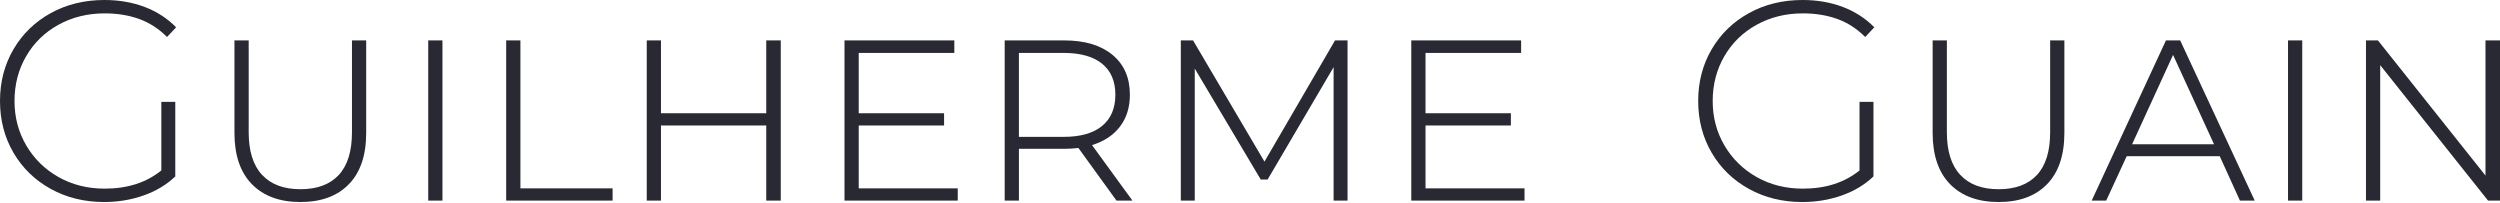
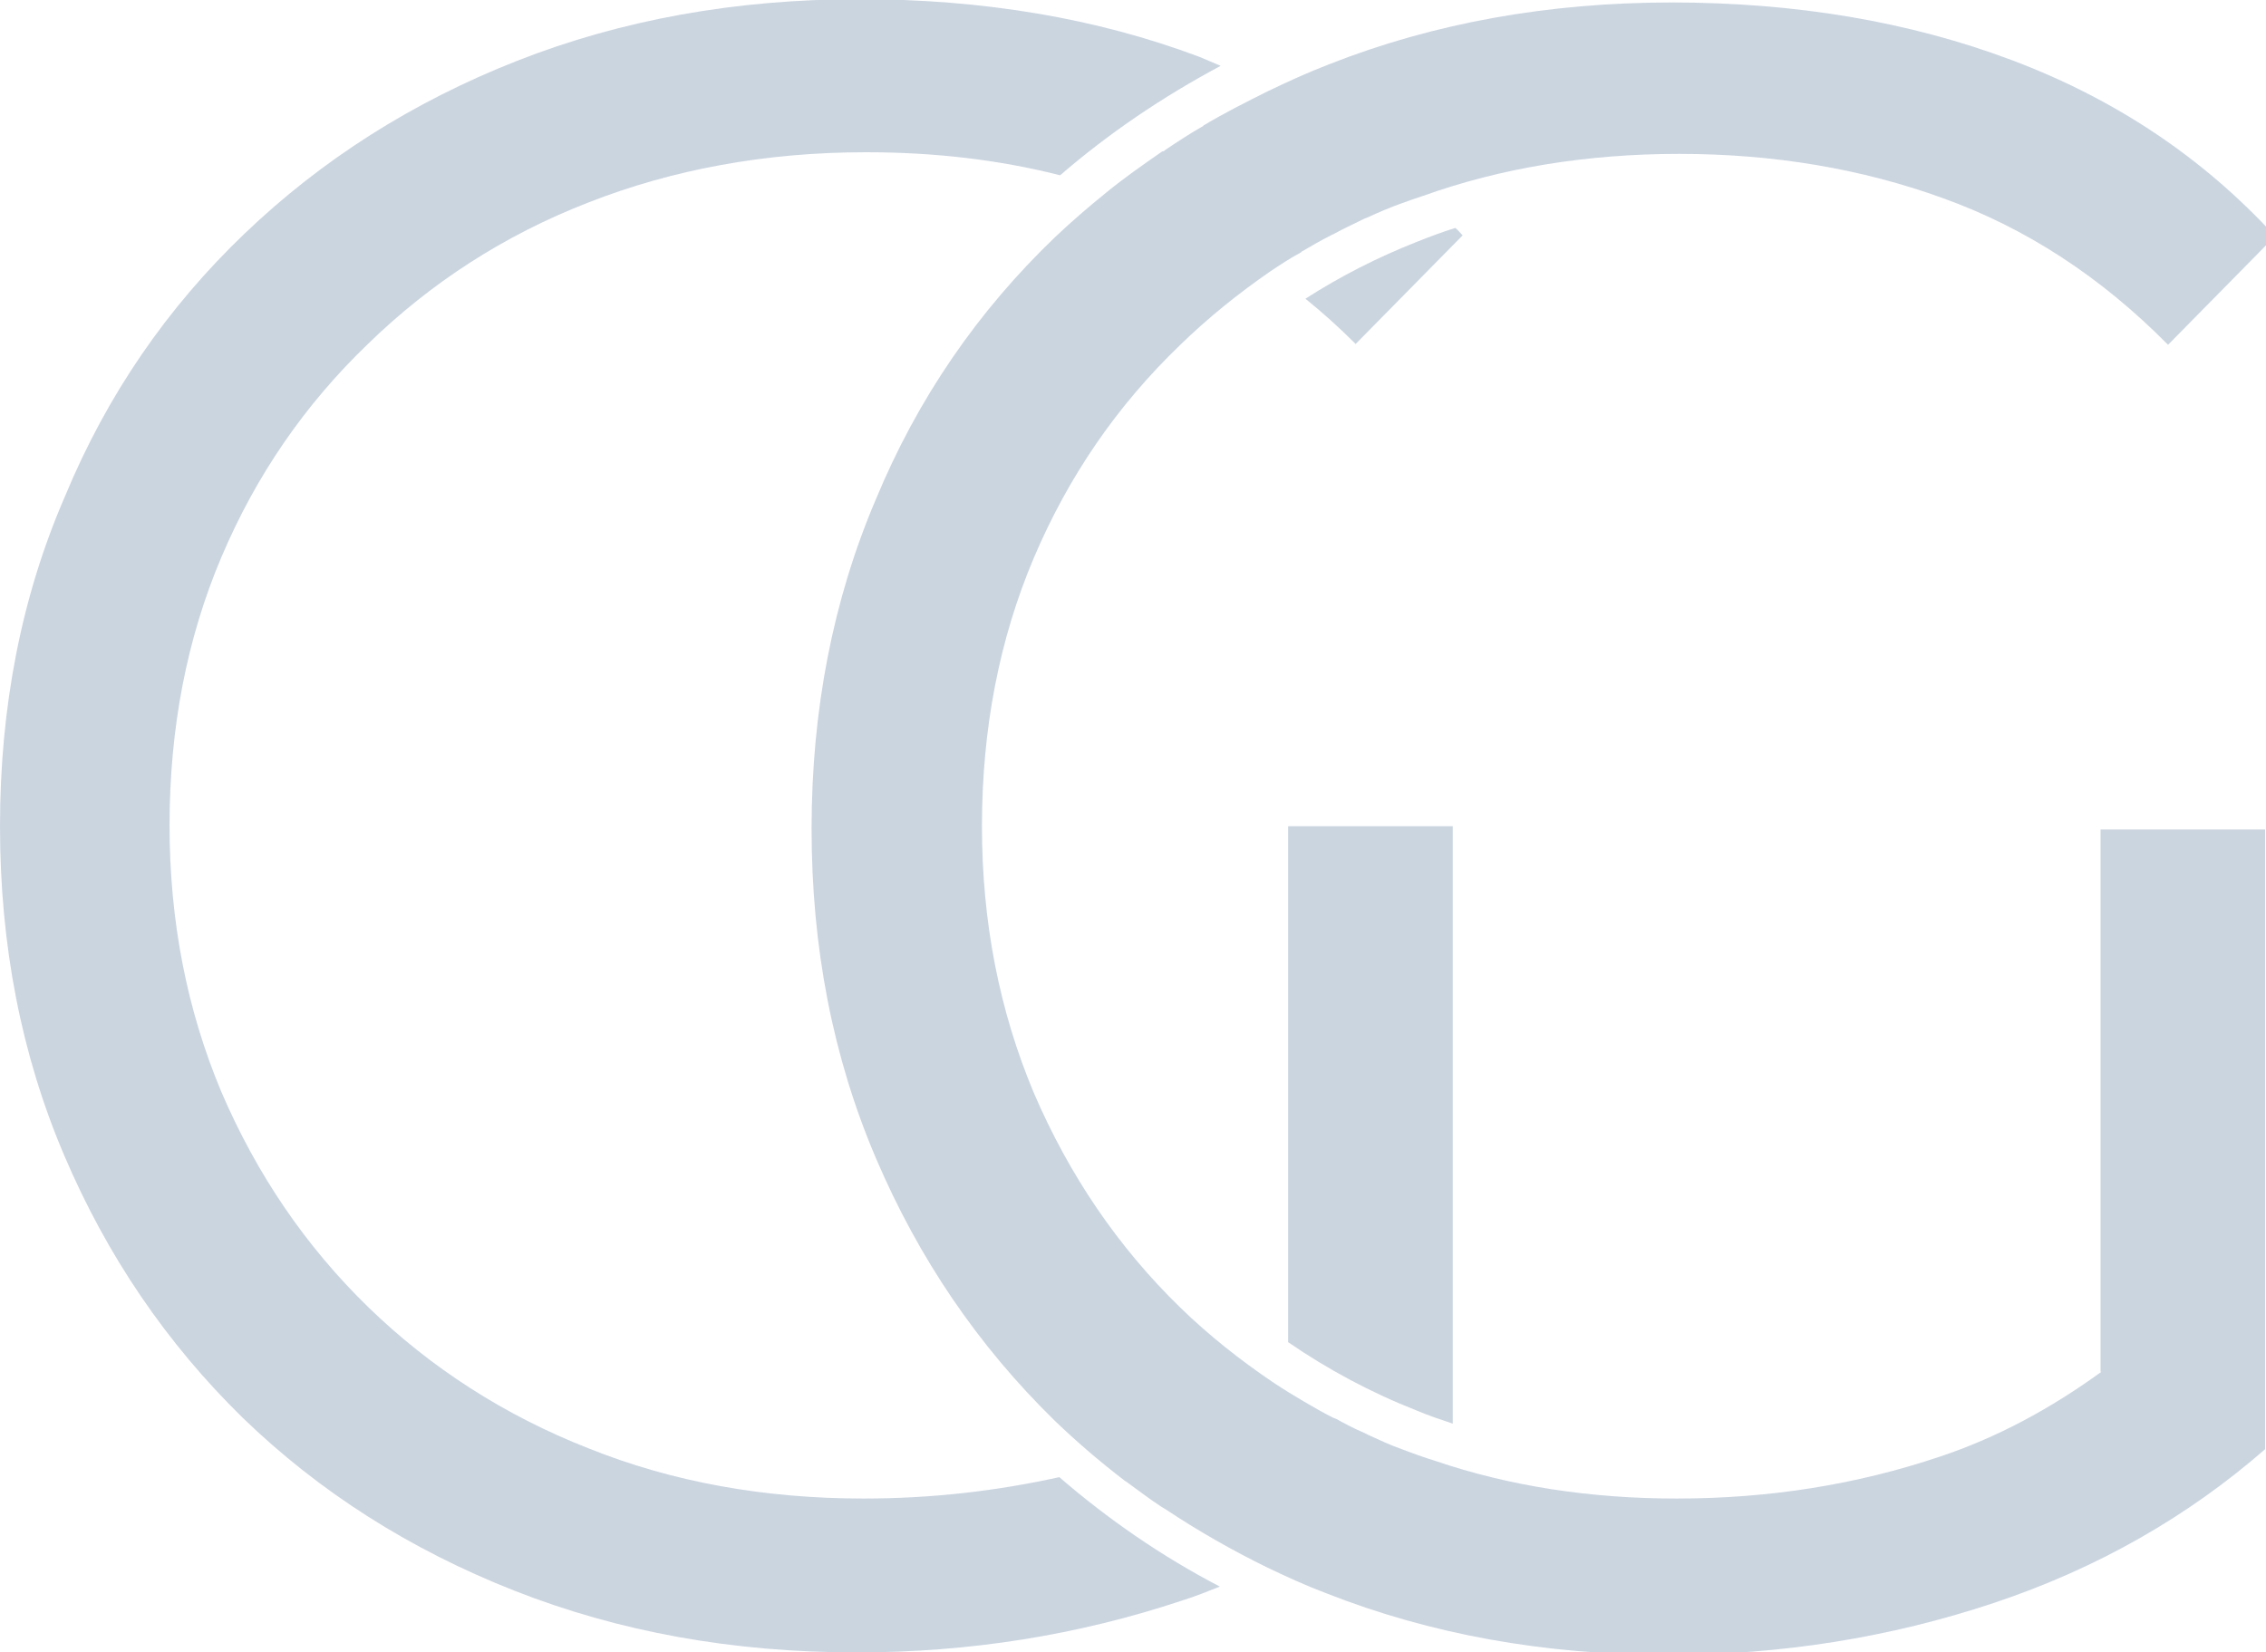
- <svg xmlns="http://www.w3.org/2000/svg" version="1.1" id="guilherme_guain" x="0px" y="0px" viewBox="0 0 495 40" enable-background="new 0 0 495 40" xml:space="preserve">
-   <path fill="#282933" d="M31.944,20.169h2.761V34.93c-1.728,1.653-3.822,2.911-6.282,3.774C25.962,39.569,23.361,40,20.62,40  c-3.906,0-7.427-0.863-10.563-2.591c-3.136-1.727-5.597-4.113-7.38-7.155C0.892,27.211,0,23.794,0,20  c0-3.794,0.892-7.211,2.676-10.253c1.783-3.042,4.244-5.427,7.38-7.155C13.192,0.864,16.732,0,20.676,0  c2.892,0,5.549,0.46,7.972,1.38c2.422,0.921,4.497,2.263,6.225,4.028l-1.803,1.916c-1.653-1.652-3.503-2.845-5.549-3.578  c-2.048-0.732-4.31-1.098-6.789-1.098c-3.381,0-6.433,0.752-9.155,2.253c-2.724,1.503-4.855,3.578-6.394,6.226  c-1.541,2.648-2.31,5.606-2.31,8.873c0,3.23,0.779,6.169,2.338,8.817c1.559,2.648,3.69,4.732,6.395,6.253  c2.704,1.521,5.746,2.282,9.127,2.282c4.507,0,8.244-1.201,11.211-3.605V20.169z" />
-   <path fill="#282933" d="M49.887,36.479c-2.31-2.347-3.465-5.737-3.465-10.169V8h2.817v18.197c0,3.719,0.882,6.527,2.647,8.423  c1.765,1.898,4.301,2.845,7.605,2.845c3.305,0,5.832-0.938,7.578-2.817c1.747-1.878,2.62-4.695,2.62-8.451V8h2.817v18.31  c0,4.432-1.146,7.822-3.437,10.169C66.779,38.827,63.586,40,59.493,40C55.399,40,52.197,38.827,49.887,36.479z" />
-   <path fill="#282933" d="M84.789,8h2.817v31.718h-2.817V8z" />
-   <path fill="#282933" d="M100.225,8h2.817v29.295h18.253v2.423h-21.07V8z" />
-   <path fill="#282933" d="M128.055,8h2.817v14.423h20.845V8h2.874v31.718h-2.874V24.845h-20.845v14.873h-2.817V8z" />
-   <path fill="#282933" d="M189.632,37.295v2.423H167.21V8h21.746v2.479h-18.93v11.944h16.901v2.422h-16.901v12.45H189.632z" />
-   <path fill="#282933" d="M221.068,39.718l-7.549-10.422c-0.901,0.113-1.841,0.169-2.817,0.169h-8.957v10.253h-2.817V8h11.774  c4.058,0,7.24,0.949,9.55,2.845c2.31,1.897,3.465,4.535,3.465,7.916c0,2.479-0.648,4.573-1.943,6.281  c-1.296,1.709-3.146,2.939-5.55,3.69l8,10.986H221.068z M218.223,24.93c1.747-1.446,2.62-3.502,2.62-6.169  c0-2.667-0.873-4.713-2.62-6.141c-1.747-1.427-4.291-2.141-7.634-2.141h-8.845v16.62h8.845  C213.932,27.099,216.477,26.376,218.223,24.93z" />
-   <path fill="#282933" d="M266.814,8v31.718h-2.76V13.296l-13.07,22.253h-1.353l-13.07-21.972v26.141h-2.76V8h2.422l14.141,24  l13.972-24H266.814z" />
-   <path fill="#282933" d="M301.856,37.295v2.423h-22.422V8h21.747v2.479h-18.929v11.944h16.902v2.422h-16.902v12.45H301.856z" />
-   <path fill="#282933" d="M368.185,20.169h2.761V34.93c-1.728,1.653-3.823,2.911-6.282,3.774c-2.46,0.865-5.061,1.296-7.802,1.296  c-3.908,0-7.429-0.863-10.564-2.591c-3.137-1.727-5.598-4.113-7.38-7.155c-1.784-3.042-2.677-6.459-2.677-10.253  c0-3.794,0.893-7.211,2.677-10.253c1.782-3.042,4.243-5.427,7.38-7.155C349.433,0.864,352.974,0,356.917,0  c2.891,0,5.55,0.46,7.971,1.38c2.423,0.921,4.497,2.263,6.226,4.028l-1.803,1.916c-1.652-1.652-3.503-2.845-5.55-3.578  c-2.046-0.732-4.309-1.098-6.788-1.098c-3.381,0-6.432,0.752-9.154,2.253c-2.724,1.503-4.855,3.578-6.395,6.226  c-1.541,2.648-2.311,5.606-2.311,8.873c0,3.23,0.78,6.169,2.338,8.817c1.559,2.648,3.689,4.732,6.395,6.253  c2.705,1.521,5.746,2.282,9.127,2.282c4.508,0,8.245-1.201,11.212-3.605V20.169z" />
-   <path fill="#282933" d="M386.129,36.479c-2.311-2.347-3.466-5.737-3.466-10.169V8h2.817v18.197c0,3.719,0.882,6.527,2.647,8.423  c1.765,1.898,4.301,2.845,7.606,2.845s5.83-0.938,7.576-2.817c1.747-1.878,2.621-4.695,2.621-8.451V8h2.817v18.31  c0,4.432-1.146,7.822-3.438,10.169C403.02,38.827,399.826,40,395.733,40C391.639,40,388.438,38.827,386.129,36.479z" />
-   <path fill="#282933" d="M439.508,30.93h-18.424l-4.056,8.789h-2.873L428.858,8h2.816l14.761,31.718h-2.929L439.508,30.93z   M438.379,28.563l-8.112-17.69l-8.112,17.69H438.379z" />
-   <path fill="#282933" d="M453.028,8h2.816v31.718h-2.816V8z" />
-   <path fill="#282933" d="M495,8v31.718h-2.367L471.28,12.901v26.817h-2.817V8h2.367l21.295,26.761V8H495z" />
+ <svg xmlns="http://www.w3.org/2000/svg" version="1.1" x="0px" y="0px" viewBox="0 0 275.3 200.7" style="enable-background:new 0 0 275.3 200.7;" xml:space="preserve">
+   <path fill="#cbd5e0" d="M255.3,166.7c-6.2,4.5-12.7,8-19.6,10.3c-10.1,3.4-20.7,5.1-32,5.1c-10.5,0-20.3-1.5-29.4-4.6   c-1.3-0.4-2.7-0.9-4-1.4c-1.4-0.5-2.7-1.1-4-1.7c-0.2-0.1-0.4-0.2-0.6-0.3c-1.2-0.5-2.3-1.1-3.4-1.7c-0.1,0-0.2-0.1-0.3-0.1   c-1.2-0.6-2.4-1.3-3.6-2c0,0,0,0,0,0c-1.2-0.7-2.5-1.5-3.7-2.3l0,0c-4-2.7-7.8-5.7-11.3-9.1c-7.6-7.4-13.5-16.1-17.8-26.1   c-4.2-10-6.3-20.8-6.3-32.4c0-11.8,2.1-22.7,6.3-32.6c4.2-9.9,10.1-18.5,17.8-25.9c3.4-3.3,7-6.2,10.9-8.9c1.2-0.8,2.4-1.6,3.7-2.3   c0,0,0.1,0,0.1-0.1c1.2-0.7,2.4-1.4,3.6-2c0.1-0.1,0.3-0.1,0.4-0.2c1.1-0.6,2.2-1.1,3.4-1.7c0.2-0.1,0.4-0.2,0.7-0.3   c1.3-0.6,2.7-1.2,4.1-1.7c0.8-0.3,1.7-0.6,2.6-0.9l0,0c9.5-3.4,19.9-5.1,31.1-5.1c11.5,0,22.2,1.8,32.1,5.4   c10,3.6,19.1,9.5,27.3,17.8l13-13.2c-8.8-9.6-19.5-16.7-32-21.4c-12.5-4.7-26.3-7-41.3-7c-15,0-28.9,2.5-41.6,7.5   c-2.6,1-5,2.1-7.5,3.3l0,0c0,0,0,0,0,0c-2.6,1.3-5.2,2.6-7.7,4.1c0,0-0.1,0-0.1,0.1c-1.6,0.9-3.1,1.9-4.6,2.9   c-0.1,0.1-0.2,0.2-0.4,0.2c-2.3,1.6-4.6,3.2-6.8,5c0,0,0,0,0,0l0,0c-2.1,1.7-4.2,3.5-6.2,5.4c-9.4,9-16.7,19.6-21.8,31.9   c-5.2,12.2-7.8,25.6-7.8,40c0,14.5,2.6,27.8,7.8,40c5.2,12.2,12.4,22.8,21.7,31.9c2.7,2.6,5.5,5,8.5,7.3c0.1,0.1,0.2,0.1,0.3,0.2   c1.4,1,2.8,2.1,4.2,3c0.2,0.1,0.3,0.2,0.5,0.3c3.9,2.6,8.1,5,12.4,7.1c0,0,0,0,0,0h0c2.3,1.1,4.7,2.2,7.1,3.1   c12.7,5,26.5,7.5,41.6,7.5c13.7,0,26.9-2.1,39.5-6.3c12.6-4.2,23.6-10.5,33-18.7v-75.3h-20V166.7z" />
+   <path fill="#cbd5e0" d="M176.8,27.7c-1.6,0.5-3.2,1.1-4.7,1.7c-4.8,1.9-9.3,4.2-13.5,6.9c2.1,1.7,4.1,3.5,6.1,5.5l13-13.2   C177.3,28.2,177.1,27.9,176.8,27.7z" />
+   <path fill="#cbd5e0" d="M156.5,163.1c4.8,3.3,10,6.1,15.6,8.3c1.4,0.6,2.9,1.1,4.4,1.6v-72.6h-20V163.1z" />
+   <path fill="#cbd5e0" d="M104.9,182.1c-12,0-23.2-2-33.4-6.1c-10.2-4-19.2-9.8-26.8-17.2c-7.6-7.4-13.5-16.1-17.8-26.1   c-4.2-10-6.3-20.8-6.3-32.4c0-11.8,2.1-22.7,6.3-32.6c4.2-9.9,10.1-18.5,17.8-25.9c7.6-7.4,16.5-13.2,26.8-17.2   c10.2-4,21.5-6.1,33.7-6.1c8.3,0,16.1,0.9,23.6,2.8c5.9-5.1,12.4-9.5,19.5-13.3c-0.9-0.4-1.7-0.7-2.6-1.1c-12.5-4.7-26.3-7-41.3-7   c-15,0-28.9,2.5-41.6,7.5c-12.7,5-23.7,12-33.1,21c-9.4,9-16.7,19.6-21.8,31.9C2.6,72.5,0,85.9,0,100.4c0,14.5,2.6,27.8,7.8,40   c5.2,12.2,12.4,22.8,21.7,31.9c9.3,9,20.3,16,33,21c12.7,5,26.5,7.5,41.6,7.5c13.7,0,26.9-2.1,39.5-6.3c1.6-0.5,3.1-1.1,4.6-1.7   c-7.1-3.7-13.6-8.2-19.5-13.3C121,181.2,113.1,182.1,104.9,182.1z" />
</svg>
